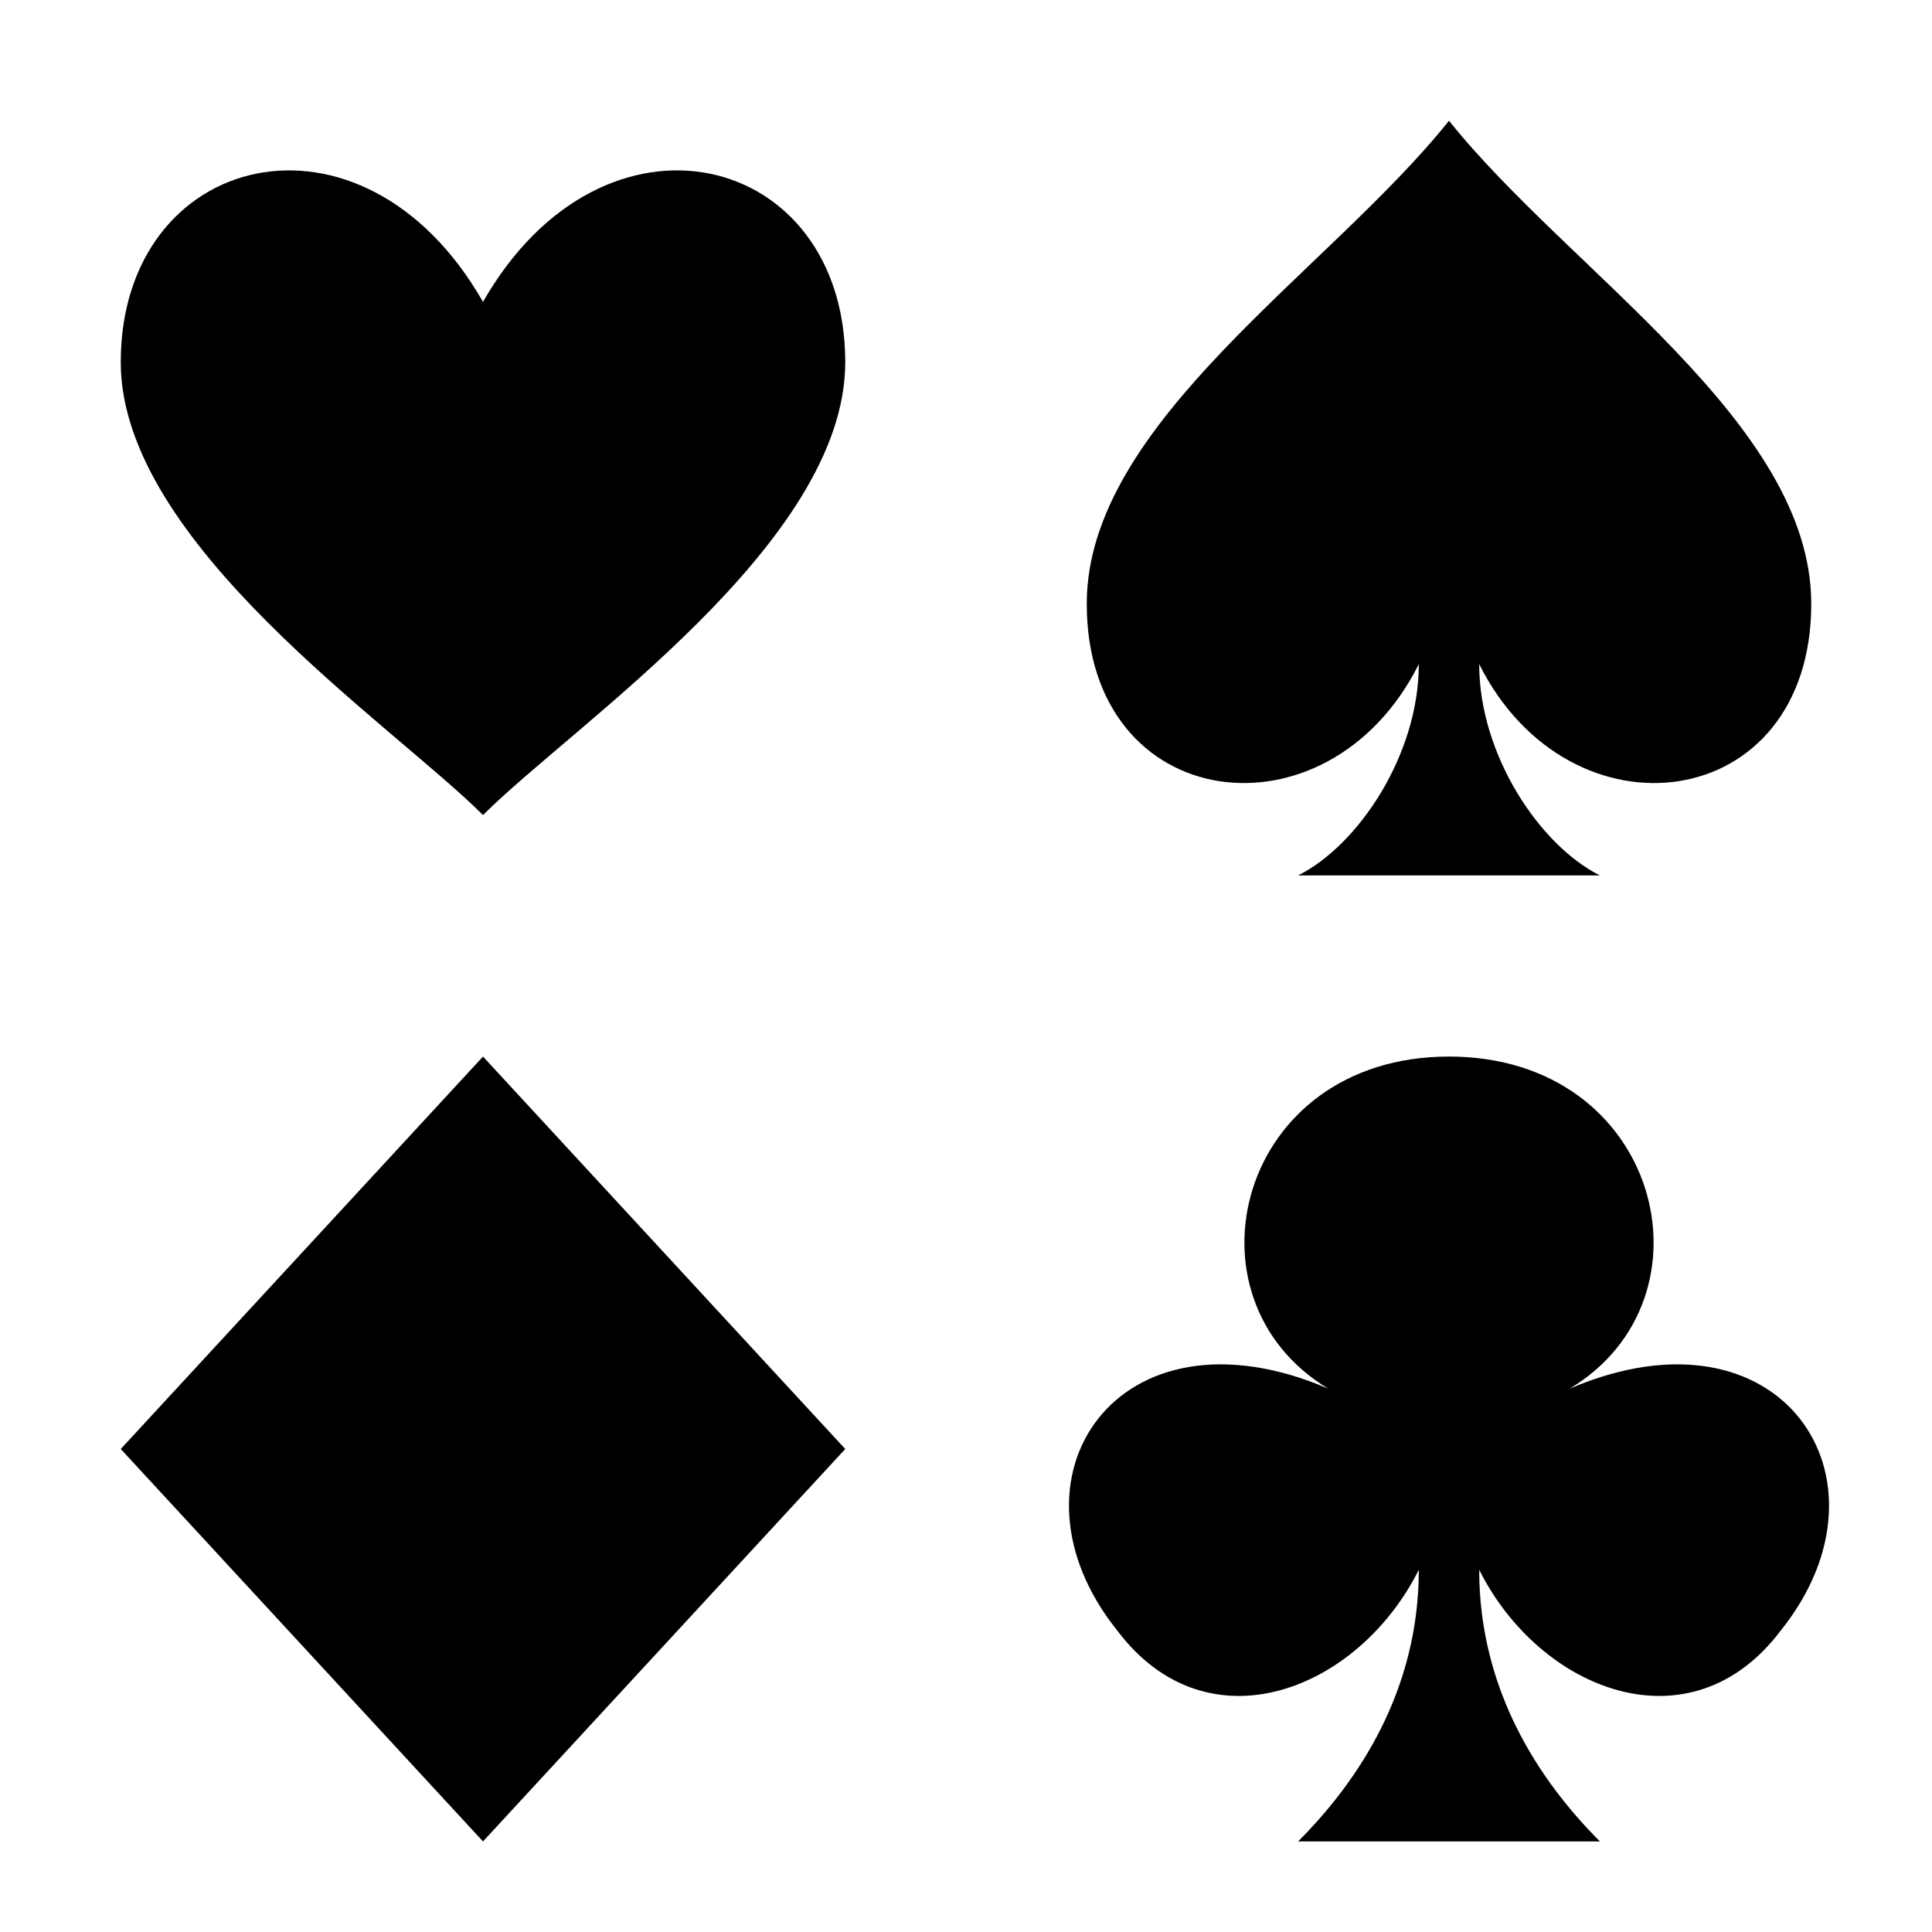
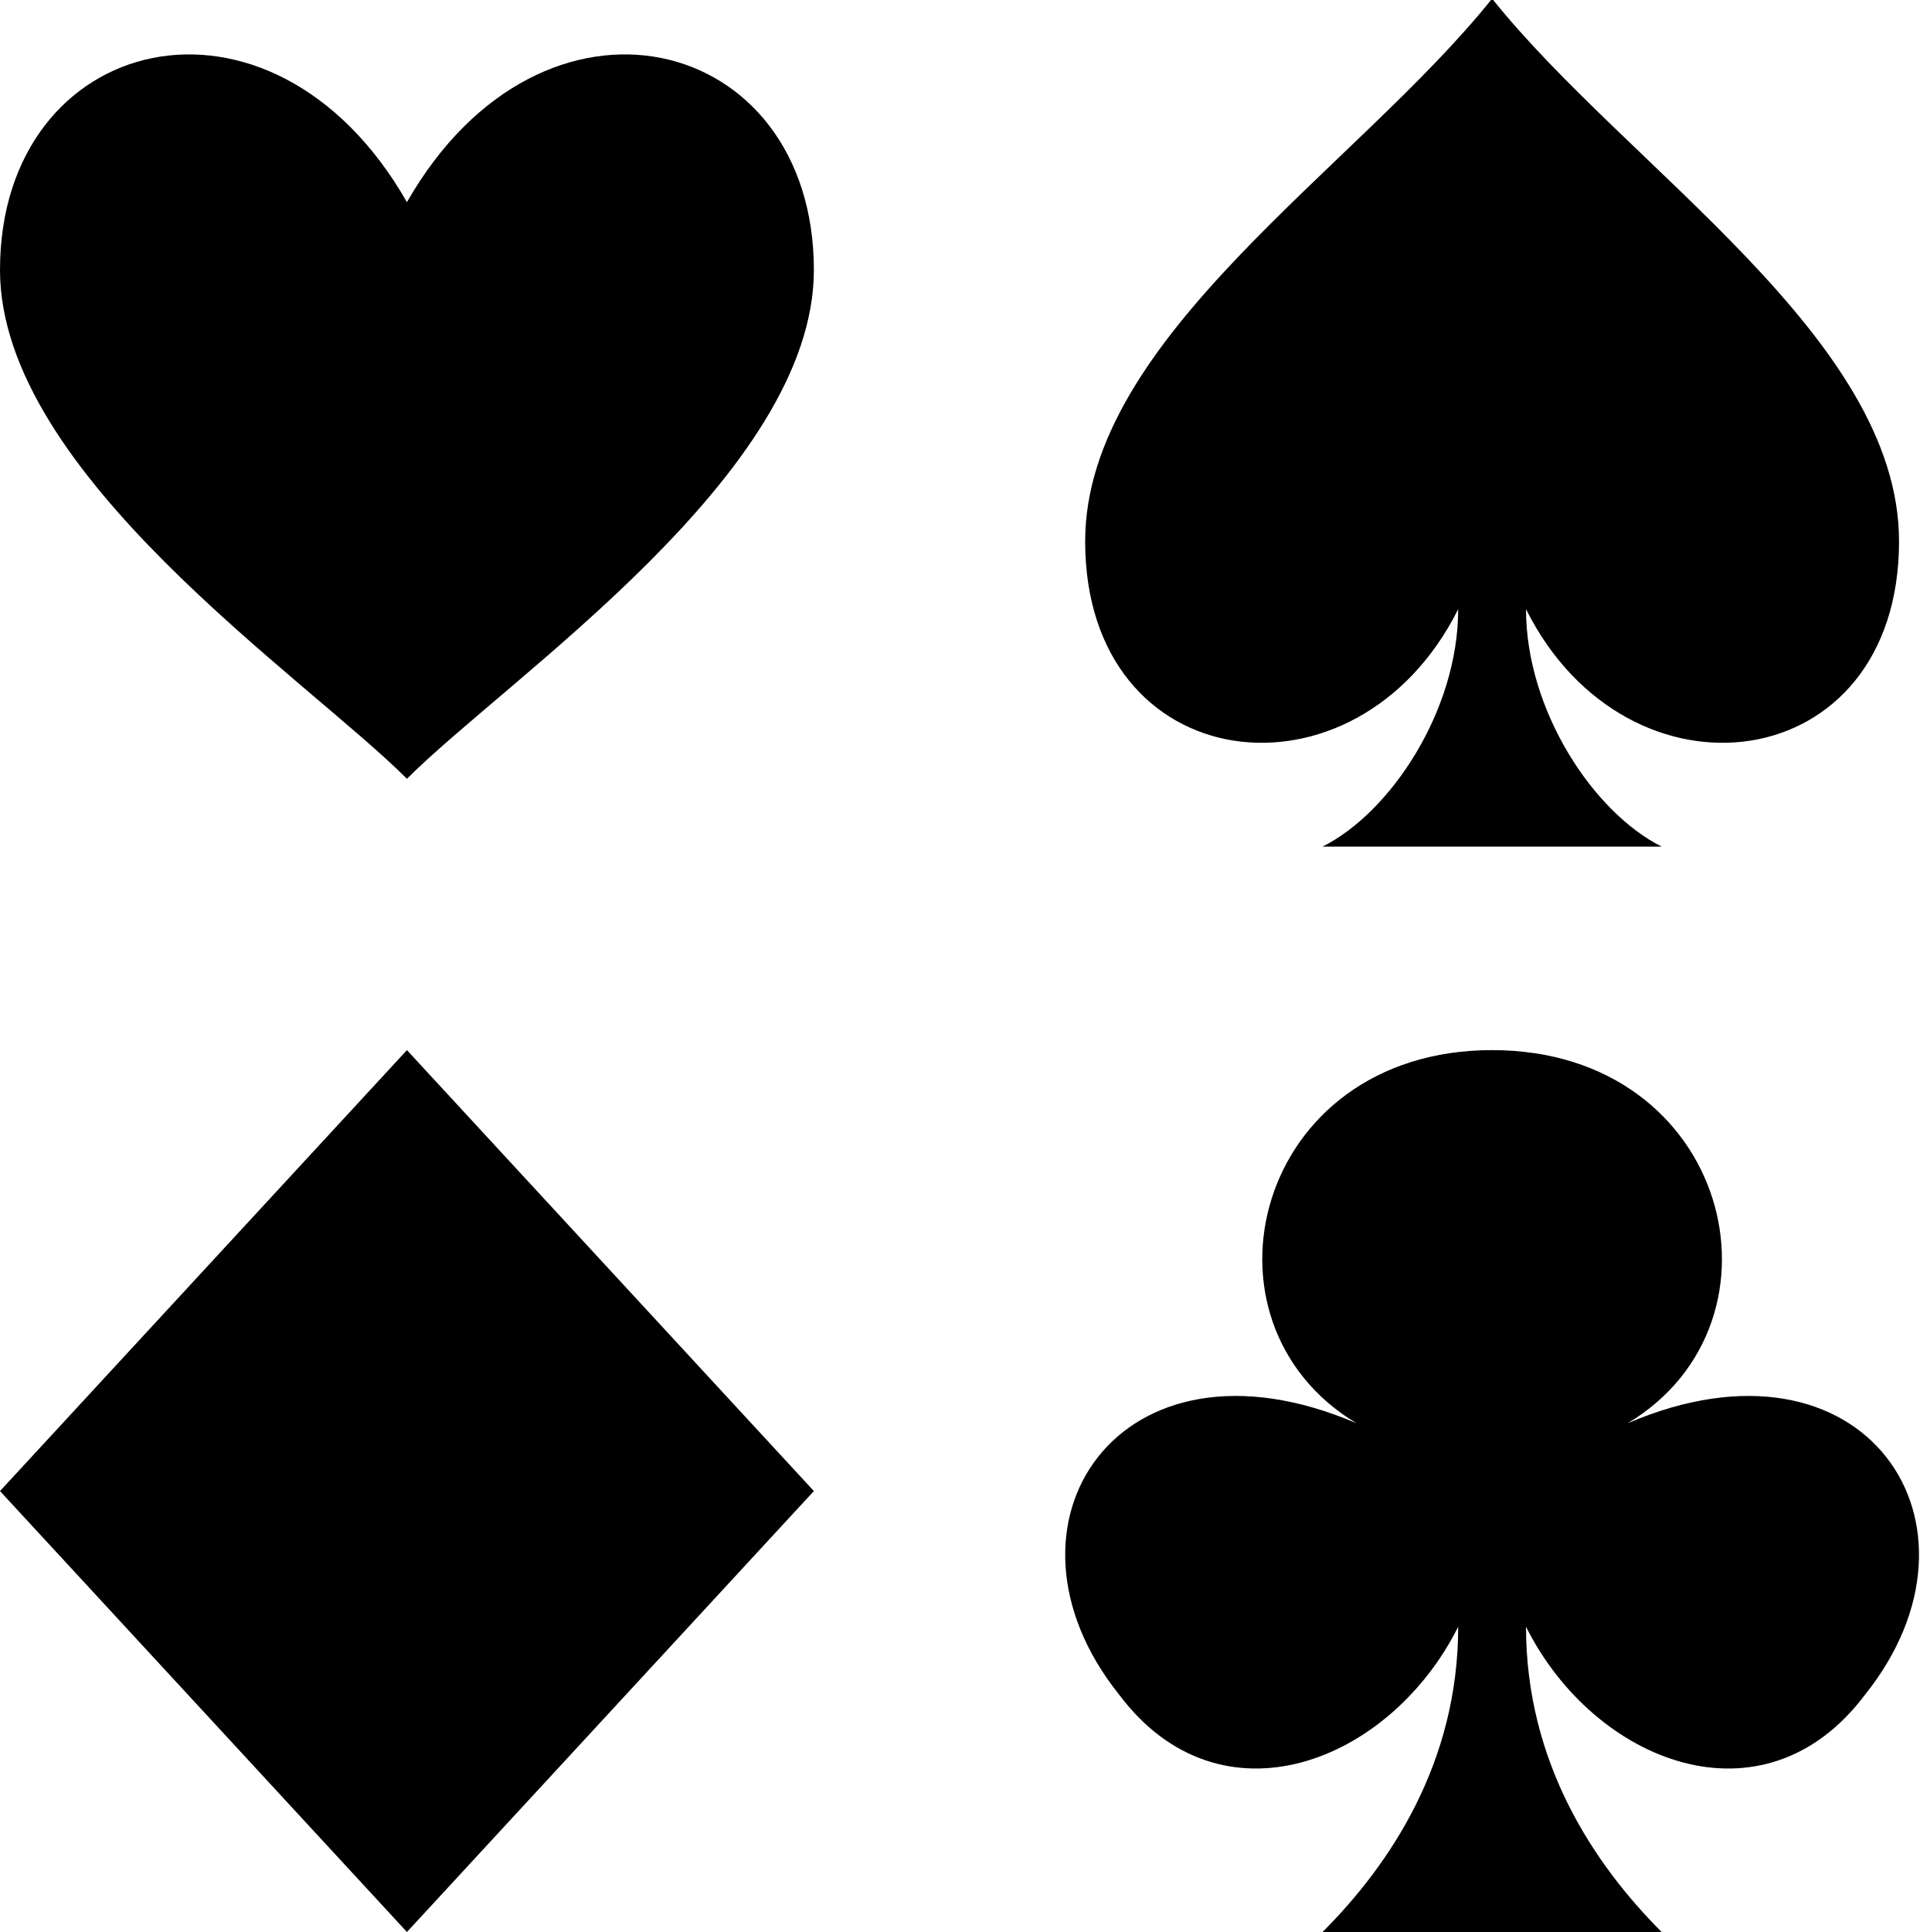
- <svg xmlns="http://www.w3.org/2000/svg" version="1.1" viewBox="0 0 64 64" preserveAspectRatio="xMidYMid meet">
+ <svg xmlns="http://www.w3.org/2000/svg" version="1.1" viewBox="4 4.04 56.6 56.96" preserveAspectRatio="xMidYMid meet">
  <path d="M 16,27 C 13,24 4,18 4,12 C 4,5 12,3 16,10 C 20,3 28,5 28,12 C 28,18 19,24 16,27 Z" />
  <path d="M 48,4 C 44,9 36,14 36,20 C 36,27 44,28 47,22       C 47,25 45,28 43,29 L 53,29 C 51,28 49,25 49,22       C 52,28 60,27 60,20 C 60,14 52,9 48,4 Z" />
  <path d="M 16,35 L 28,48 L 16,61 L 4,48 Z" />
  <path d="M 48,35 C 41,35 39,43 44,46 C 37,43 33,49 37,54       C 40,58 45,56 47,52 C 47,56 45,59 43,61 L 53,61       C 51,59 49,56 49,52 C 51,56 56,58 59,54       C 63,49 59,43 52,46 C 57,43 55,35 48,35 Z" />
</svg>
